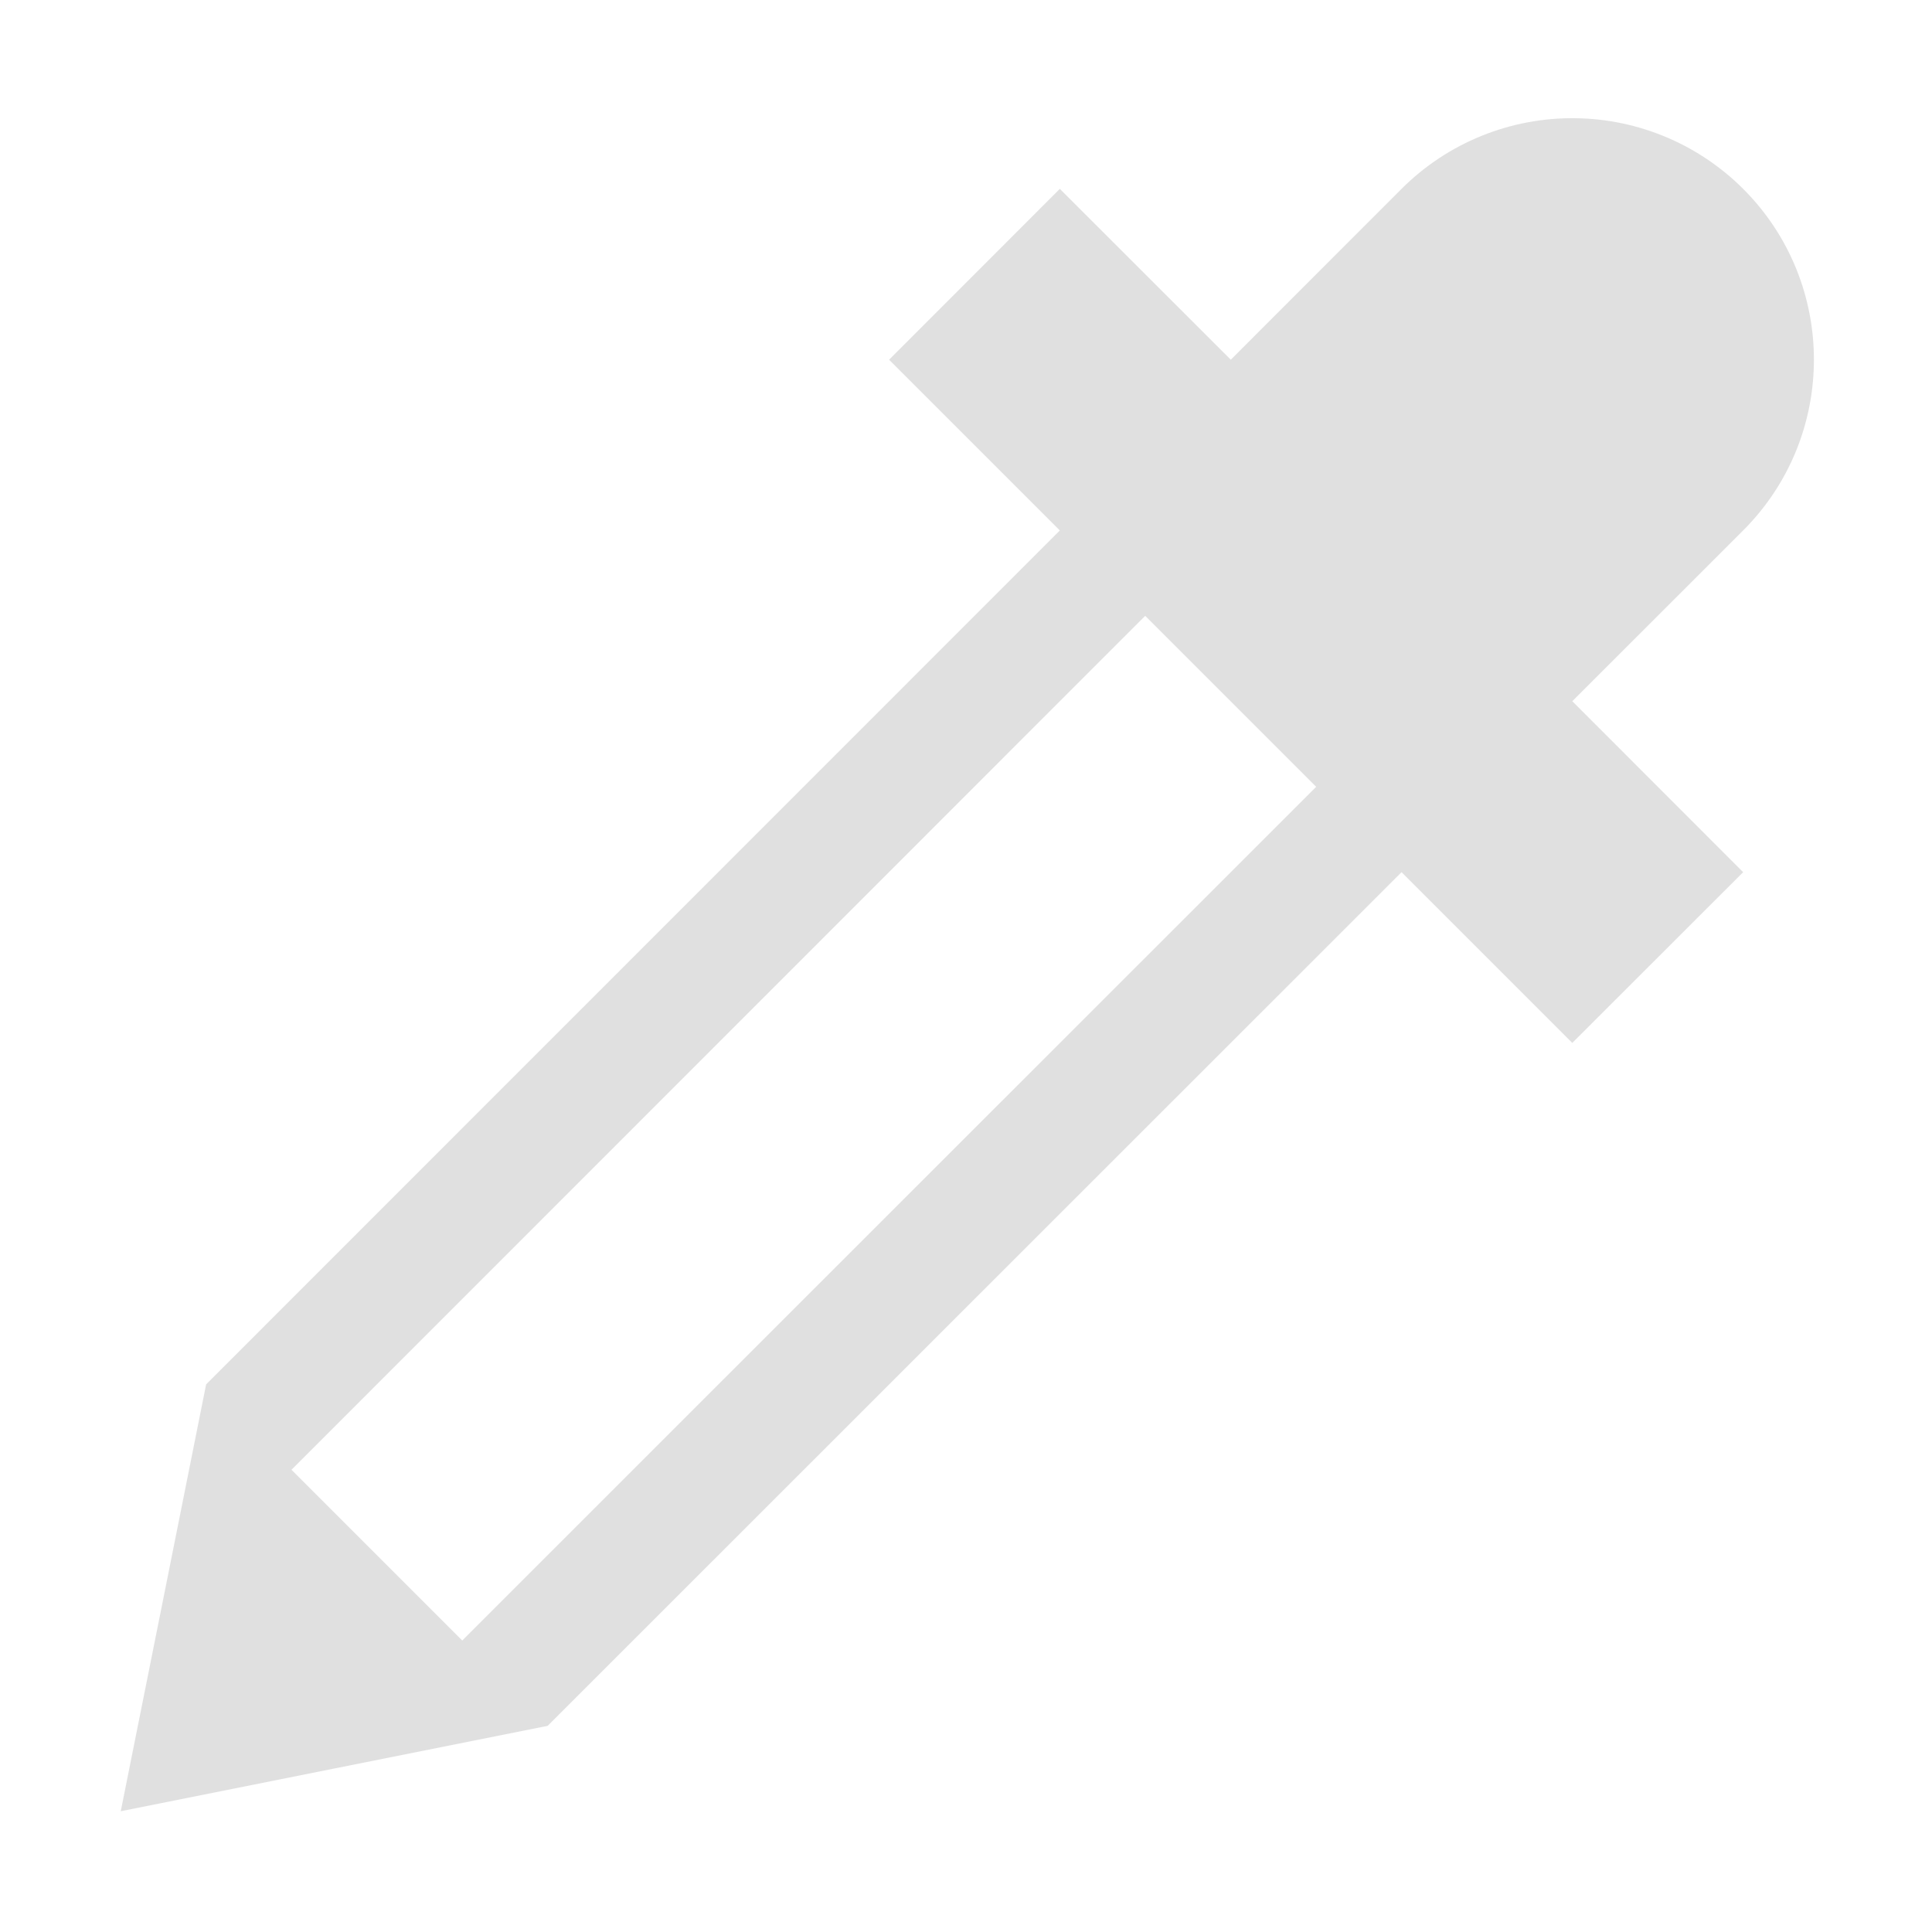
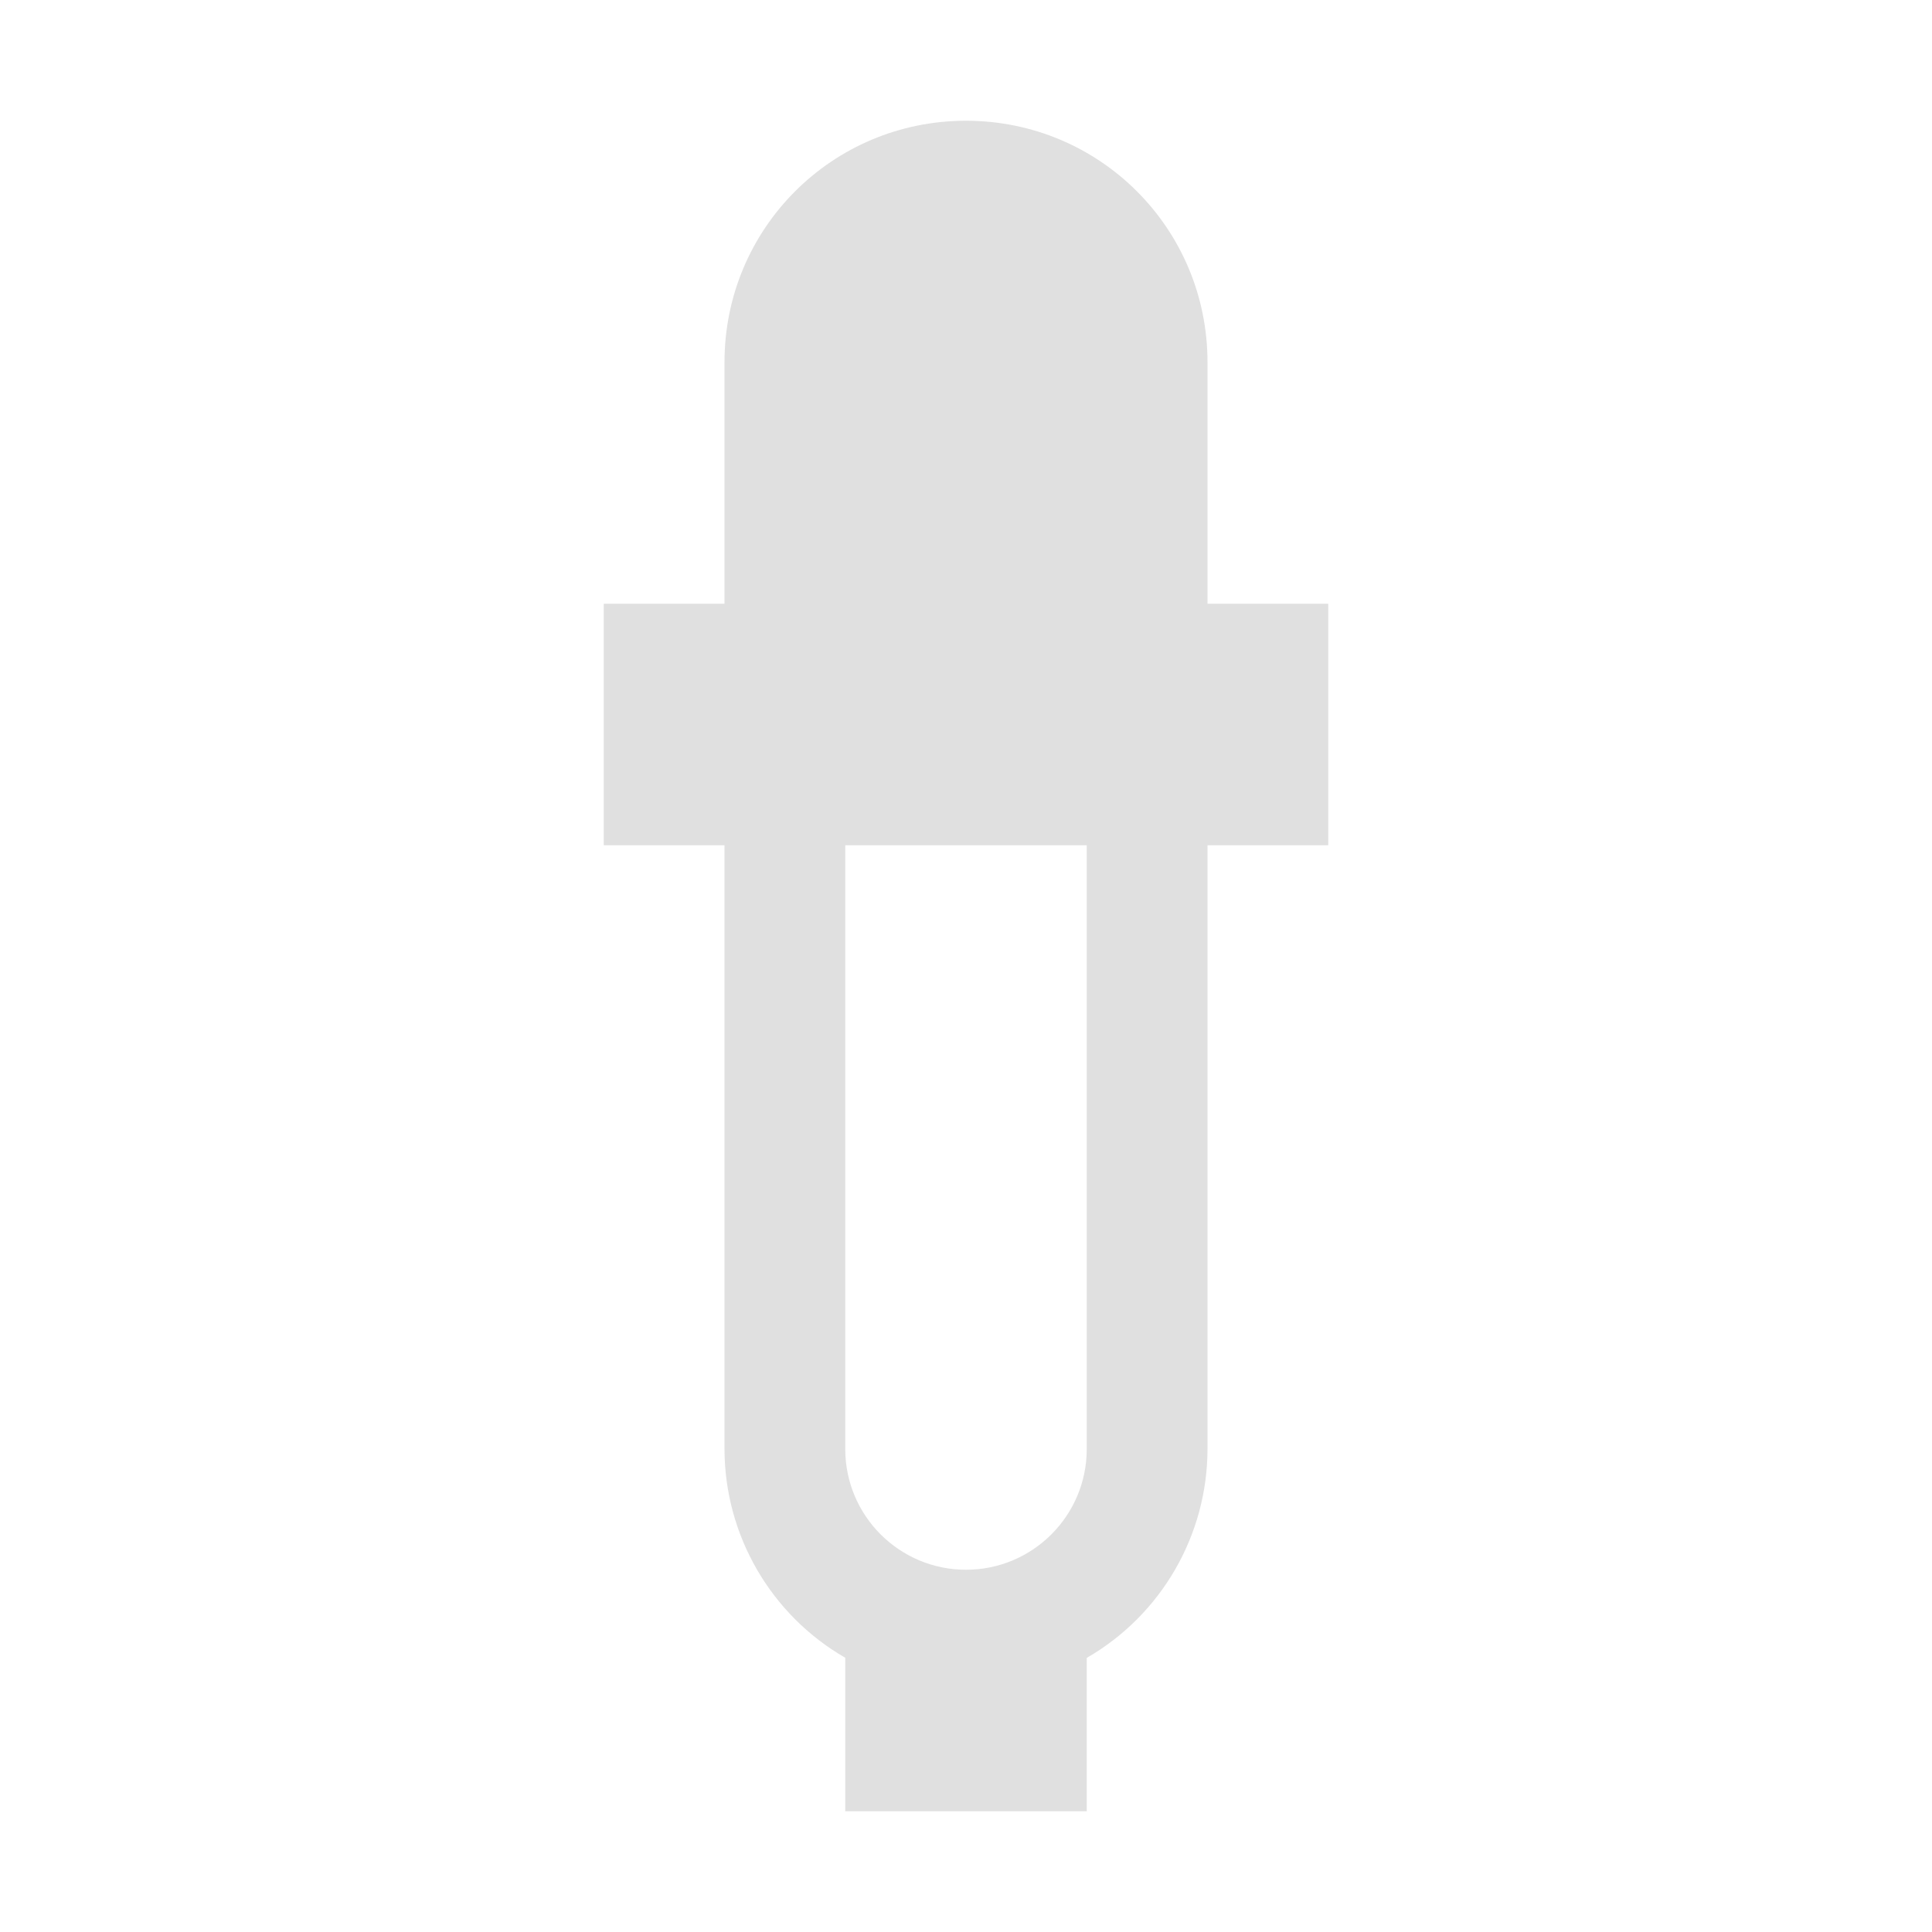
<svg xmlns="http://www.w3.org/2000/svg" width="16" height="16" viewBox="0 0 16 16" id="svg2" version="1.1">
  <defs id="defs4" />
  <g id="layer1" transform="translate(0,-1036.362)">
-     <path style="opacity:1;fill:#e0e0e0;fill-opacity:0.996;stroke:none;stroke-width:2;stroke-linecap:round;stroke-linejoin:round;stroke-miterlimit:4;stroke-dasharray:none;stroke-dashoffset:0;stroke-opacity:0.996" d="M 13.051 0.979 A 2 2 0 0 0 11.607 1.564 L 10.193 2.979 L 8.777 1.564 L 7.363 2.979 L 8.777 4.393 L 1.707 11.465 L 1.354 13.232 L 1 15 L 2.768 14.646 L 4.535 14.293 L 11.607 7.223 L 13.021 8.637 L 14.436 7.223 L 13.021 5.807 L 14.436 4.393 A 2 2 0 0 0 14.436 1.564 A 2 2 0 0 0 13.051 0.979 z M 9.484 5.1 L 10.9 6.516 L 3.828 13.586 L 3.121 12.879 L 2.414 12.172 L 9.484 5.1 z " transform="translate(0,1036.362)" id="rect4139" />
+     <path style="fill:#e0e0e0;fill-opacity:1;stroke:none;stroke-width:2;stroke-linecap:round;stroke-linejoin:round;stroke-miterlimit:4;stroke-dasharray:none;stroke-opacity:1" d="M 8 1 C 6.892 1 6 1.892 6 3 L 6 5 L 5 5 L 5 7 L 6 7 L 6 12 A 2 2 0 0 0 7 13.729 L 7 15 L 9 15 L 9 13.73 A 2 2 0 0 0 10 12 L 10 7 L 11 7 L 11 5 L 10 5 L 10 3 C 10 1.892 9.108 1 8 1 z M 7 7 L 9 7 L 9 12 A 1 1 0 0 1 8 13 A 1 1 0 0 1 7 12 L 7 7 z " transform="translate(0,1036.362)" id="rect814" />
  </g>
</svg>
